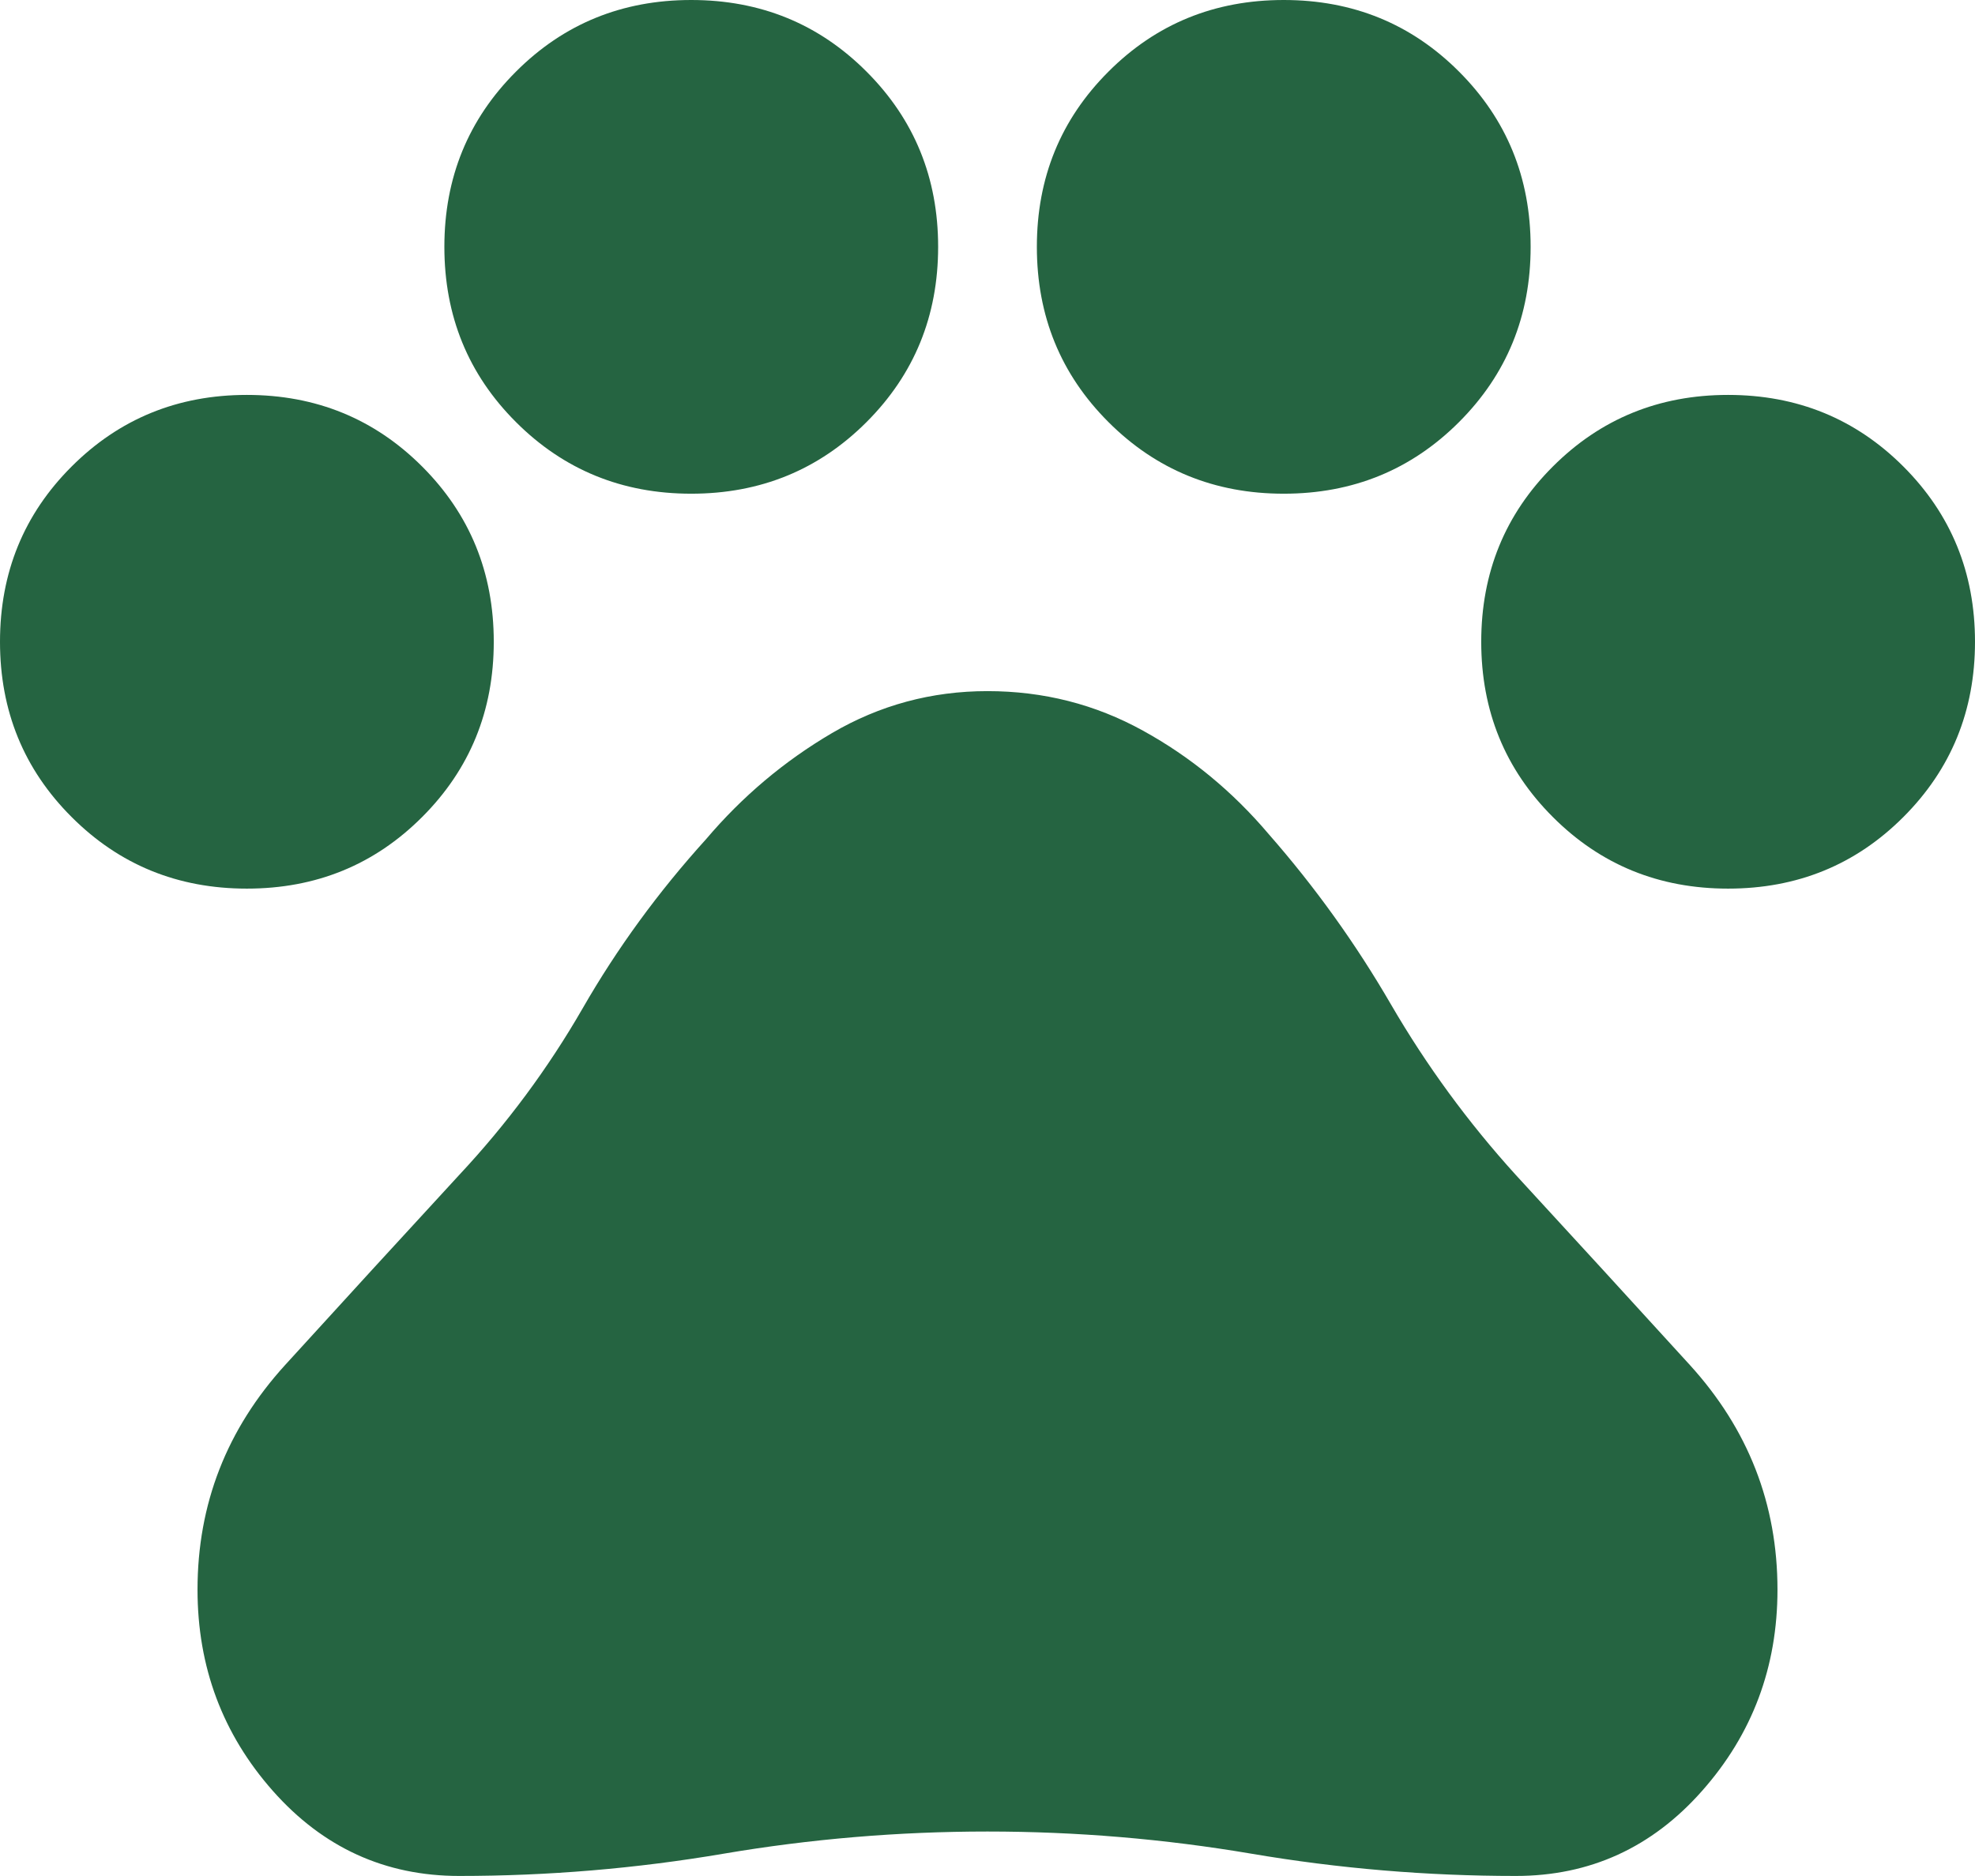
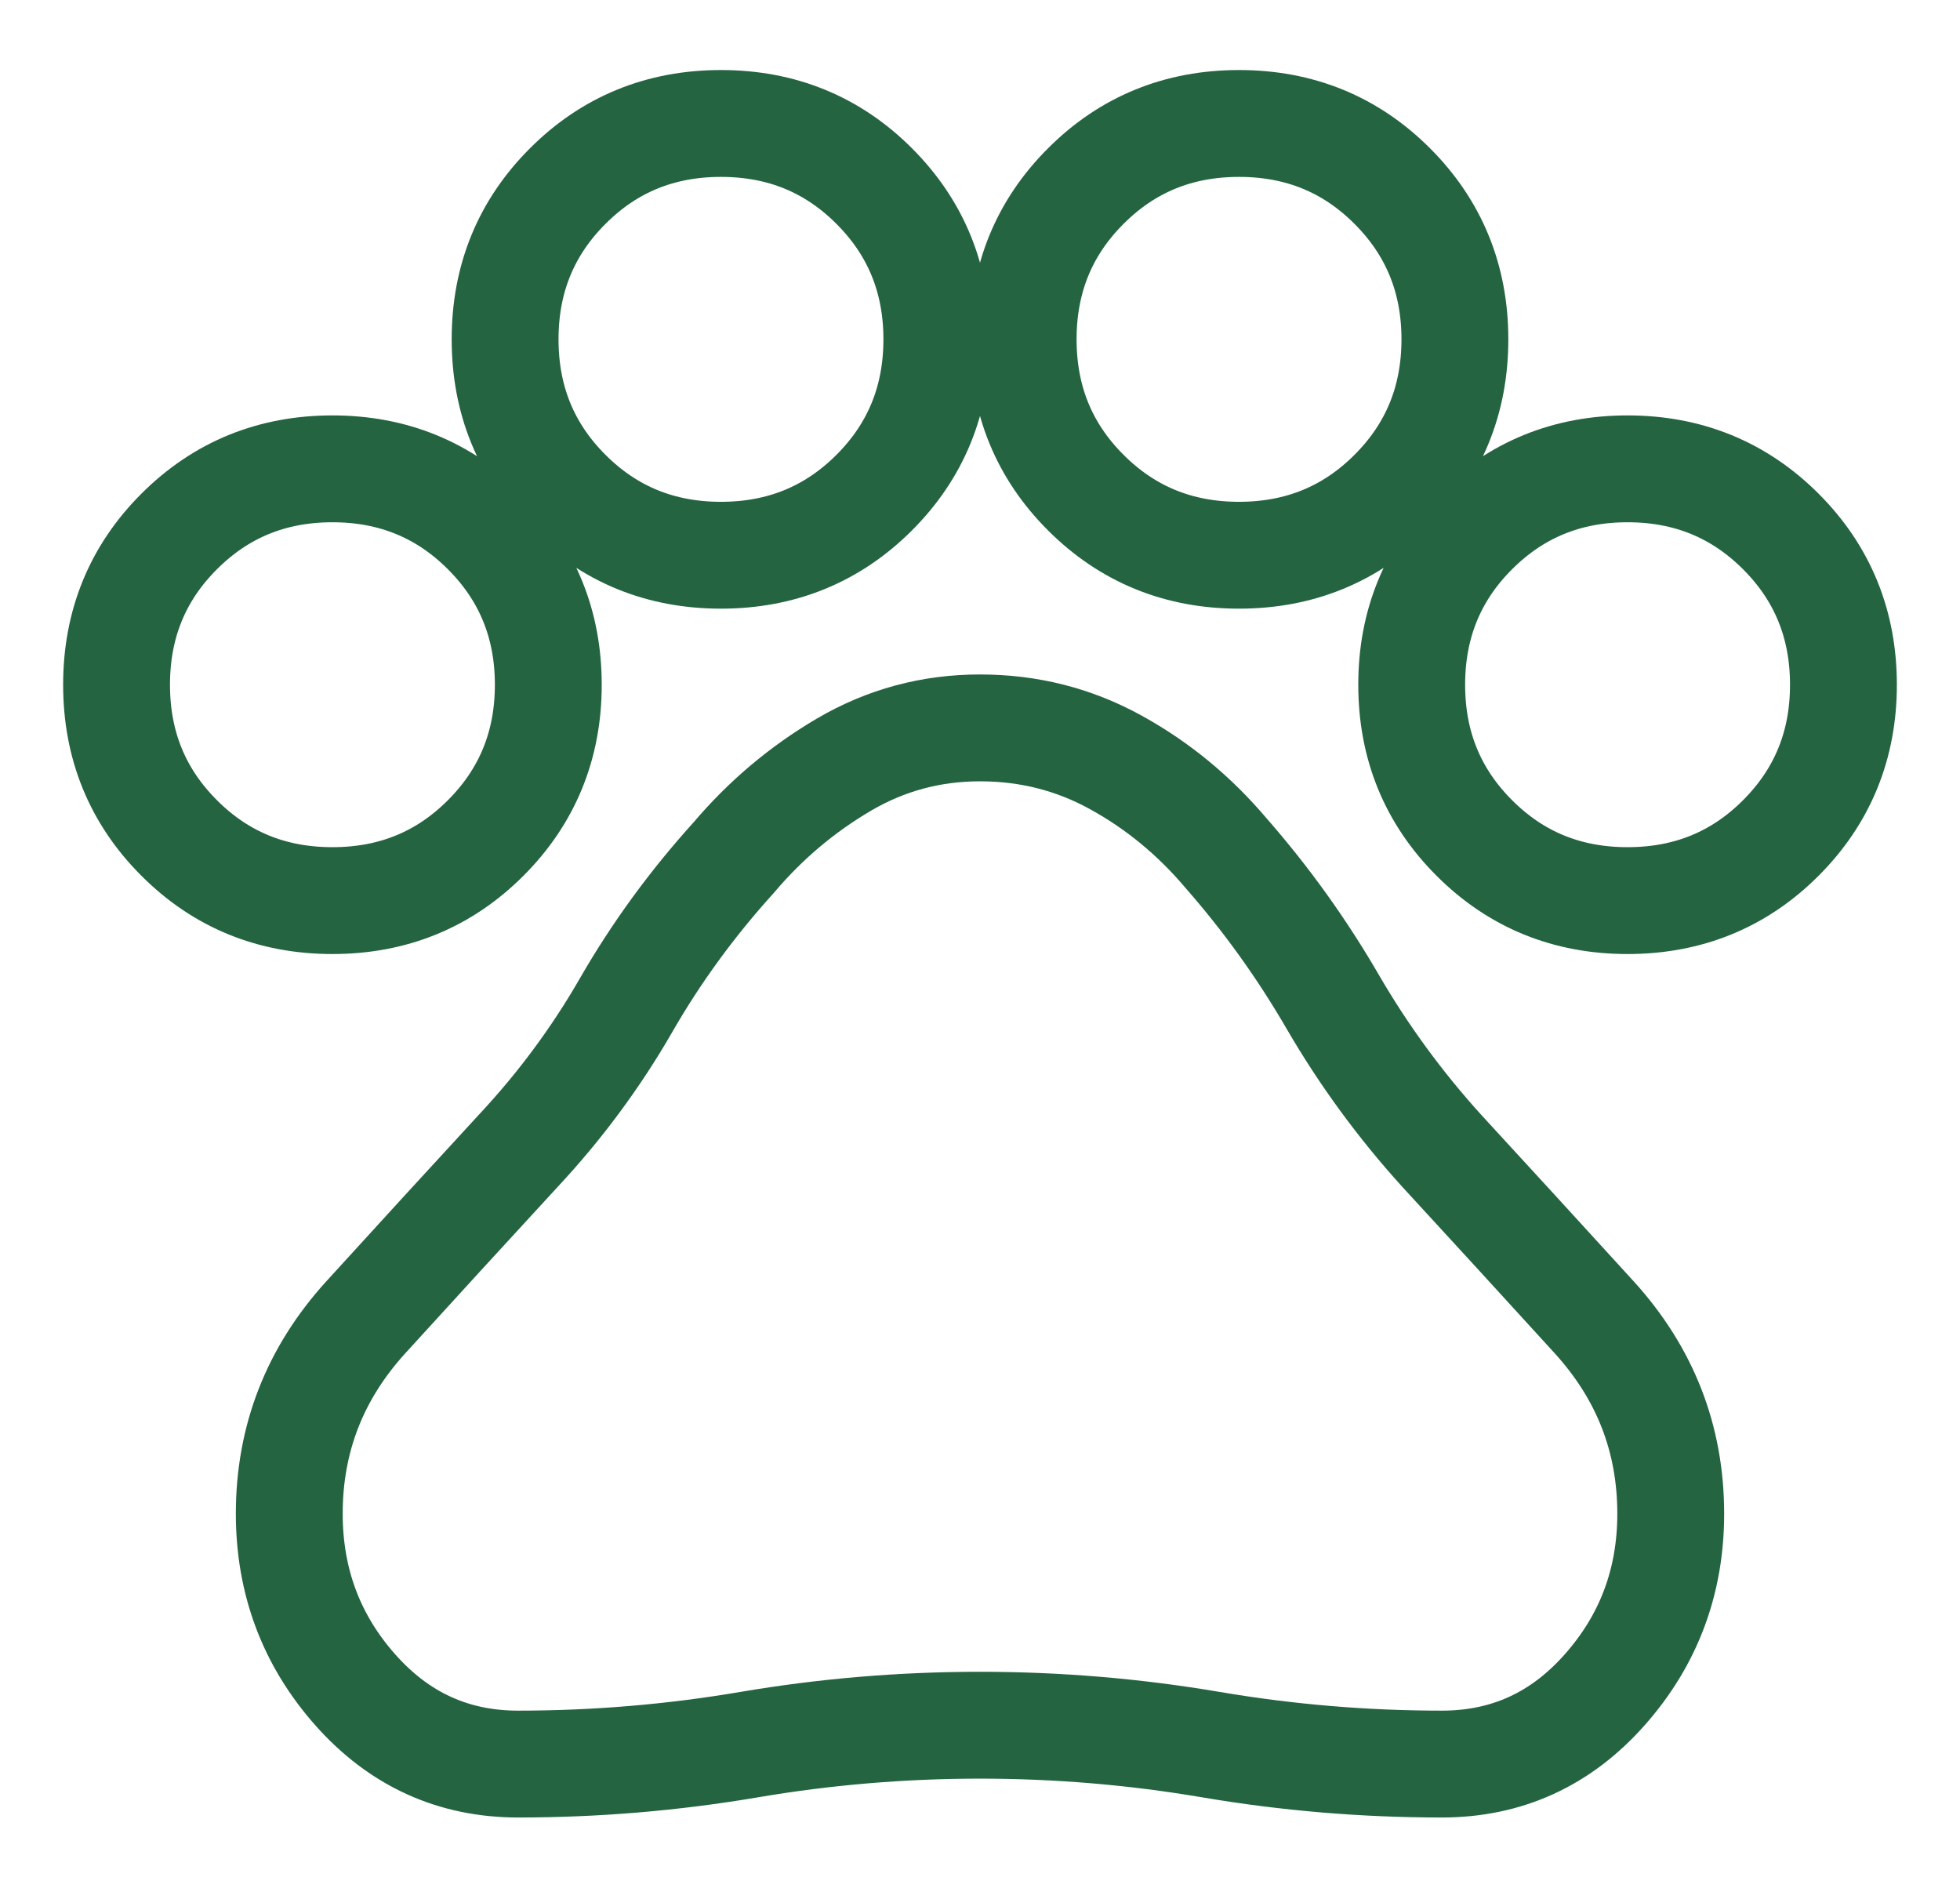
- <svg xmlns="http://www.w3.org/2000/svg" preserveAspectRatio="none" overflow="visible" style="display: block;" width="26.667" height="25.333" viewBox="0 0 26.667 25.333" fill="none">
-   <g id="Container">
-     <path id="Icon" d="M3.333 12C2.4 12 1.611 11.678 0.967 11.033C0.322 10.389 0 9.6 0 8.667C0 7.733 0.322 6.944 0.967 6.3C1.611 5.656 2.4 5.333 3.333 5.333C4.267 5.333 5.056 5.656 5.7 6.3C6.344 6.944 6.667 7.733 6.667 8.667C6.667 9.6 6.344 10.389 5.7 11.033C5.056 11.678 4.267 12 3.333 12V12M9.333 6.667C8.4 6.667 7.611 6.344 6.967 5.7C6.322 5.056 6 4.267 6 3.333C6 2.4 6.322 1.611 6.967 0.967C7.611 0.322 8.4 0 9.333 0C10.267 0 11.056 0.322 11.7 0.967C12.344 1.611 12.667 2.4 12.667 3.333C12.667 4.267 12.344 5.056 11.7 5.7C11.056 6.344 10.267 6.667 9.333 6.667V6.667M17.333 6.667C16.4 6.667 15.611 6.344 14.967 5.7C14.322 5.056 14 4.267 14 3.333C14 2.4 14.322 1.611 14.967 0.967C15.611 0.322 16.4 0 17.333 0C18.267 0 19.056 0.322 19.7 0.967C20.344 1.611 20.667 2.4 20.667 3.333C20.667 4.267 20.344 5.056 19.7 5.7C19.056 6.344 18.267 6.667 17.333 6.667V6.667M23.333 12C22.4 12 21.611 11.678 20.967 11.033C20.322 10.389 20 9.6 20 8.667C20 7.733 20.322 6.944 20.967 6.3C21.611 5.656 22.4 5.333 23.333 5.333C24.267 5.333 25.056 5.656 25.7 6.3C26.344 6.944 26.667 7.733 26.667 8.667C26.667 9.6 26.344 10.389 25.7 11.033C25.056 11.678 24.267 12 23.333 12V12M6.2 25.333C5.2 25.333 4.361 24.95 3.683 24.183C3.006 23.417 2.667 22.511 2.667 21.467C2.667 20.311 3.061 19.3 3.85 18.433C4.639 17.567 5.422 16.711 6.2 15.867C6.844 15.178 7.4 14.428 7.867 13.617C8.333 12.806 8.889 12.044 9.533 11.333C10.022 10.756 10.589 10.278 11.233 9.9C11.878 9.522 12.578 9.333 13.333 9.333C14.089 9.333 14.789 9.511 15.433 9.867C16.078 10.222 16.644 10.689 17.133 11.267C17.756 11.978 18.306 12.744 18.783 13.567C19.261 14.389 19.822 15.156 20.467 15.867C21.244 16.711 22.028 17.567 22.817 18.433C23.606 19.3 24 20.311 24 21.467C24 22.511 23.661 23.417 22.983 24.183C22.306 24.95 21.467 25.333 20.467 25.333C19.267 25.333 18.078 25.233 16.9 25.033C15.722 24.833 14.533 24.733 13.333 24.733C12.133 24.733 10.944 24.833 9.767 25.033C8.589 25.233 7.4 25.333 6.2 25.333V25.333" fill="#256441" />
-   </g>
+ <svg xmlns="http://www.w3.org/2000/svg" width="27" height="26" viewBox="-1.8 -1.7 30.267 28.733" fill="none" role="img" aria-label="Pata">
+   <path d="M3.333 12C2.4 12 1.611 11.678 0.967 11.033C0.322 10.389 0 9.6 0 8.667C0 7.733 0.322 6.944 0.967 6.3C1.611 5.656 2.4 5.333 3.333 5.333C4.267 5.333 5.056 5.656 5.7 6.3C6.344 6.944 6.667 7.733 6.667 8.667C6.667 9.6 6.344 10.389 5.7 11.033C5.056 11.678 4.267 12 3.333 12M9.333 6.667C8.4 6.667 7.611 6.344 6.967 5.7C6.322 5.056 6 4.267 6 3.333C6 2.4 6.322 1.611 6.967 0.967C7.611 0.322 8.4 0 9.333 0C10.267 0 11.056 0.322 11.7 0.967C12.344 1.611 12.667 2.4 12.667 3.333C12.667 4.267 12.344 5.056 11.7 5.7C11.056 6.344 10.267 6.667 9.333 6.667M17.333 6.667C16.4 6.667 15.611 6.344 14.967 5.7C14.322 5.056 14 4.267 14 3.333C14 2.4 14.322 1.611 14.967 0.967C15.611 0.322 16.4 0 17.333 0C18.267 0 19.056 0.322 19.7 0.967C20.344 1.611 20.667 2.4 20.667 3.333C20.667 4.267 20.344 5.056 19.7 5.7C19.056 6.344 18.267 6.667 17.333 6.667M23.333 12C22.4 12 21.611 11.678 20.967 11.033C20.322 10.389 20 9.6 20 8.667C20 7.733 20.322 6.944 20.967 6.3C21.611 5.656 22.4 5.333 23.333 5.333C24.267 5.333 25.056 5.656 25.7 6.3C26.344 6.944 26.667 7.733 26.667 8.667C26.667 9.6 26.344 10.389 25.7 11.033C25.056 11.678 24.267 12 23.333 12M6.2 25.333C5.2 25.333 4.361 24.95 3.683 24.183C3.006 23.417 2.667 22.511 2.667 21.467C2.667 20.311 3.061 19.3 3.85 18.433C4.639 17.567 5.422 16.711 6.2 15.867C6.844 15.178 7.4 14.428 7.867 13.617C8.333 12.806 8.889 12.044 9.533 11.333C10.022 10.756 10.589 10.278 11.233 9.9C11.878 9.522 12.578 9.333 13.333 9.333C14.089 9.333 14.789 9.511 15.433 9.867C16.078 10.222 16.644 10.689 17.133 11.267C17.756 11.978 18.306 12.744 18.783 13.567C19.261 14.389 19.822 15.156 20.467 15.867C21.244 16.711 22.028 17.567 22.817 18.433C23.606 19.3 24 20.311 24 21.467C24 22.511 23.661 23.417 22.983 24.183C22.306 24.95 21.467 25.333 20.467 25.333C19.267 25.333 18.078 25.233 16.9 25.033C15.722 24.833 14.533 24.733 13.333 24.733C12.133 24.733 10.944 24.833 9.767 25.033C8.589 25.233 7.4 25.333 6.2 25.333" fill="none" stroke="#256441" stroke-width="1.65" stroke-linecap="round" stroke-linejoin="round" />
</svg>
